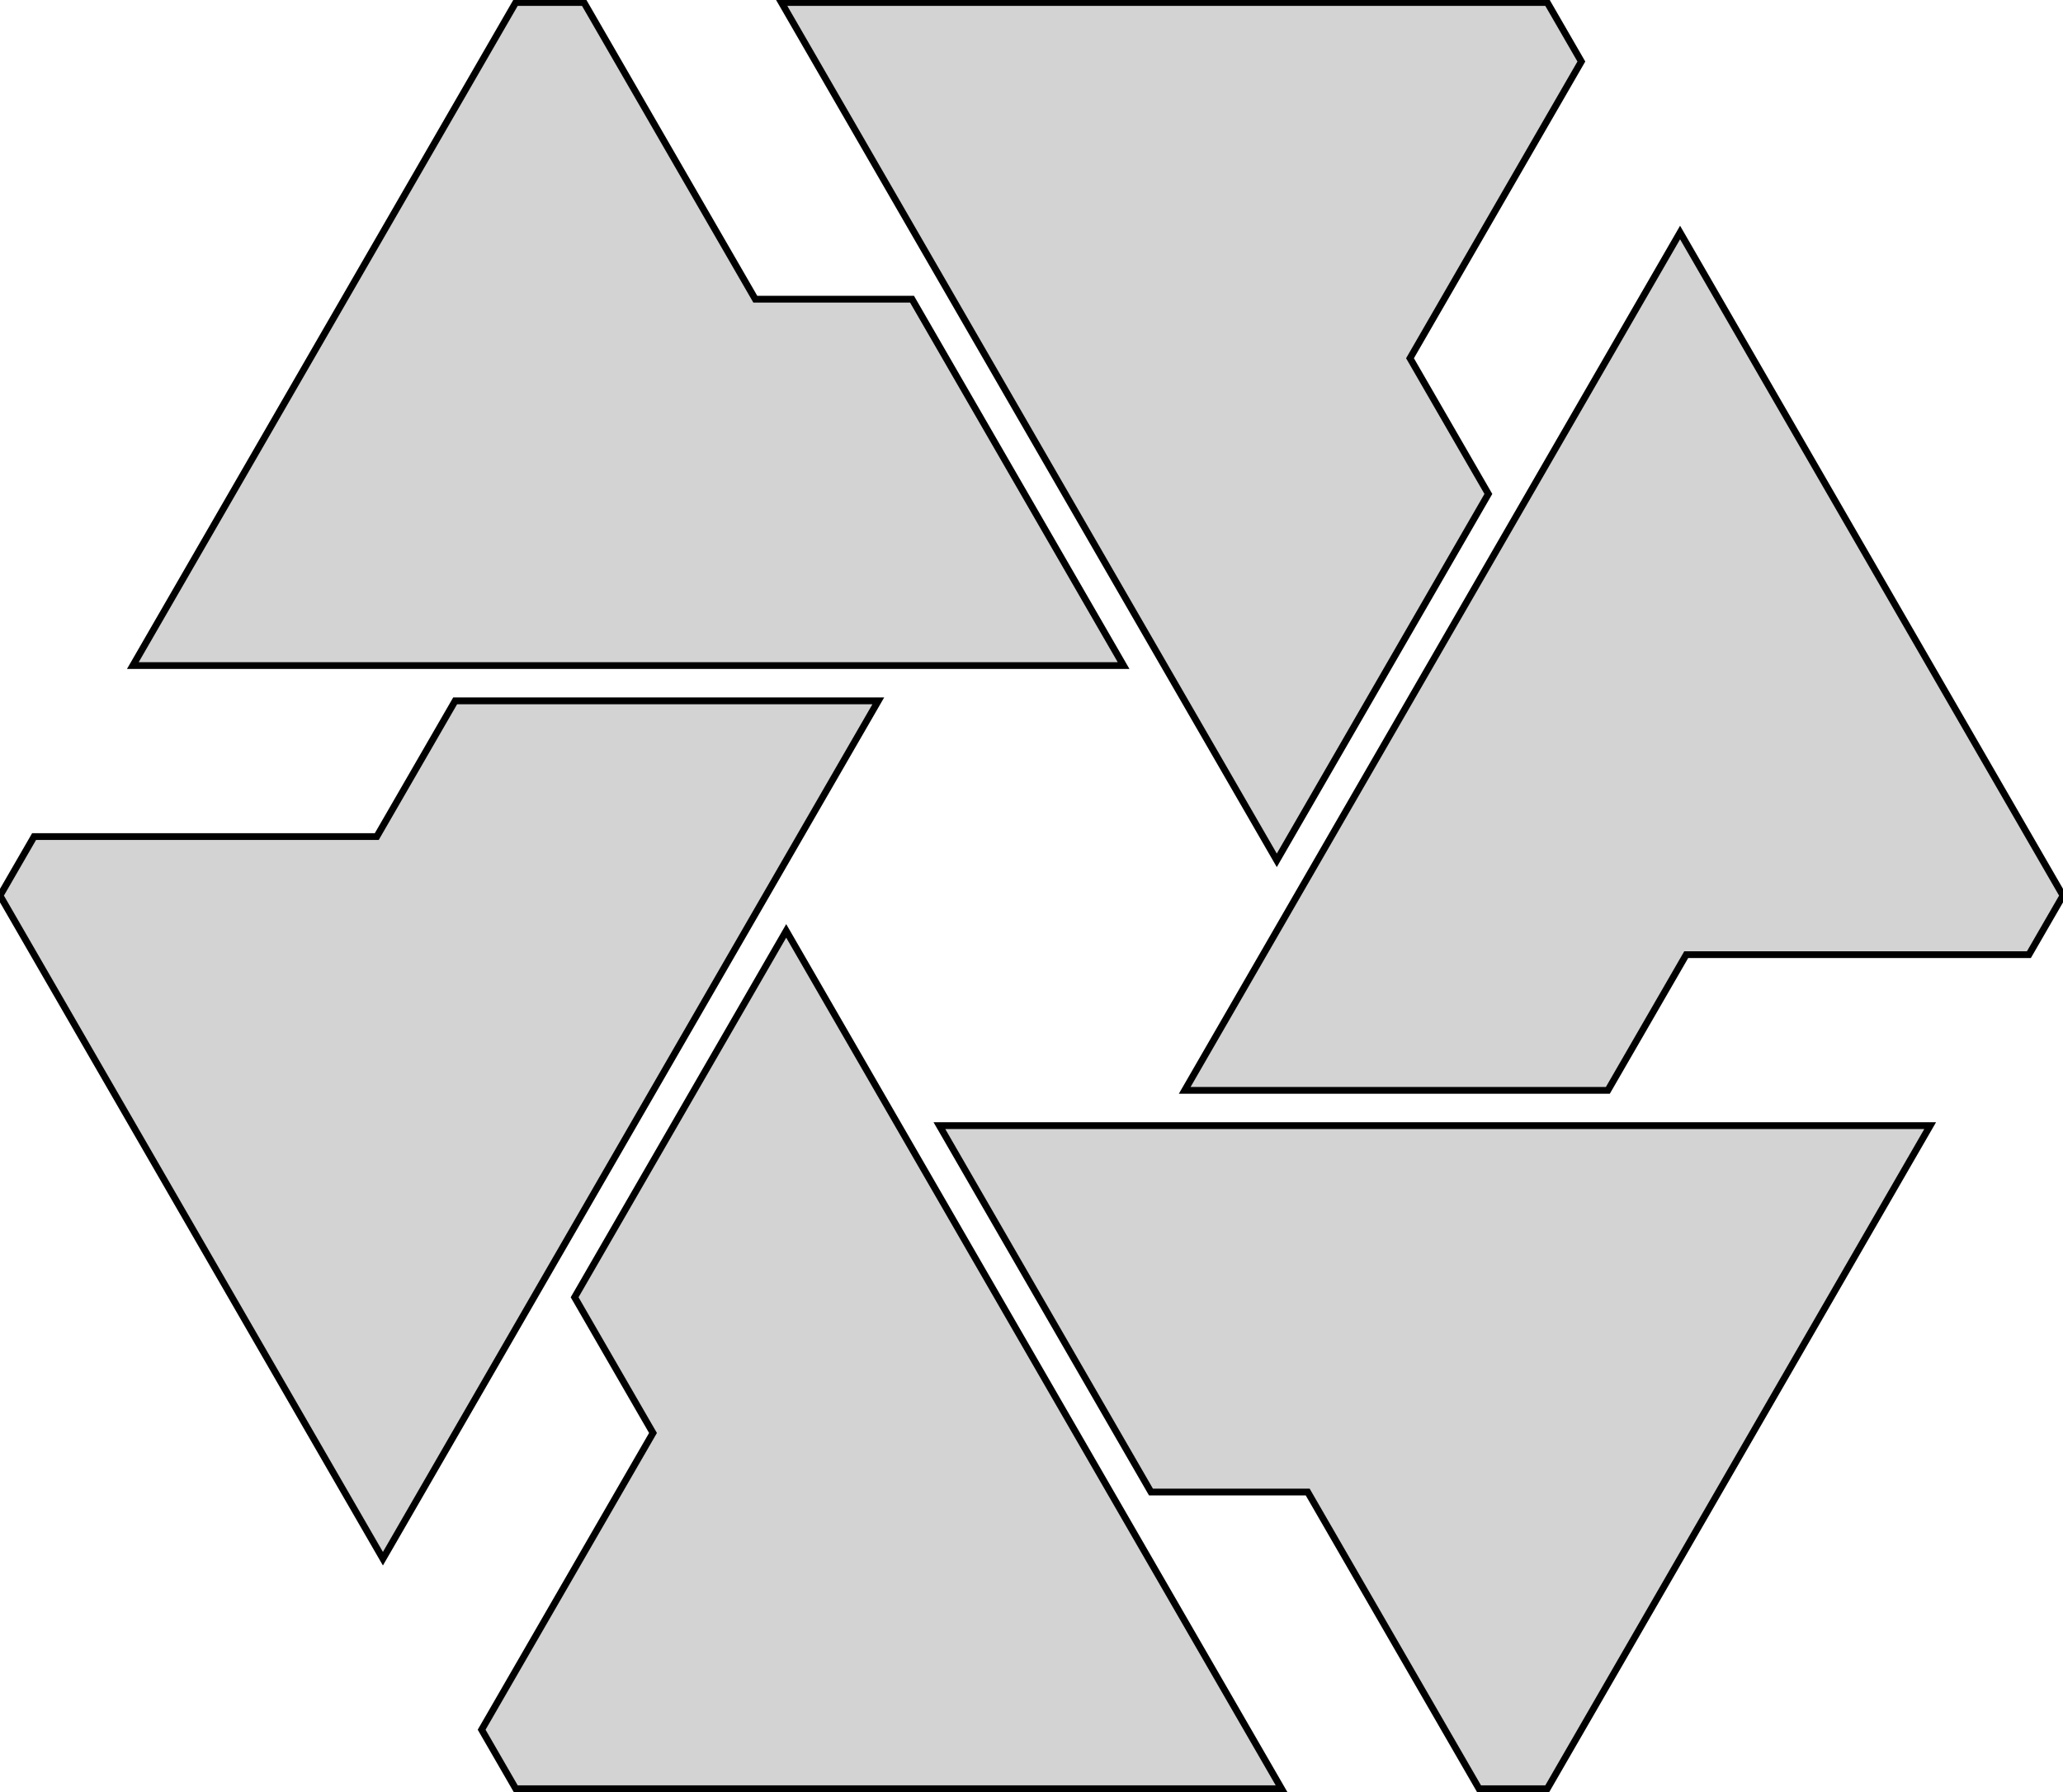
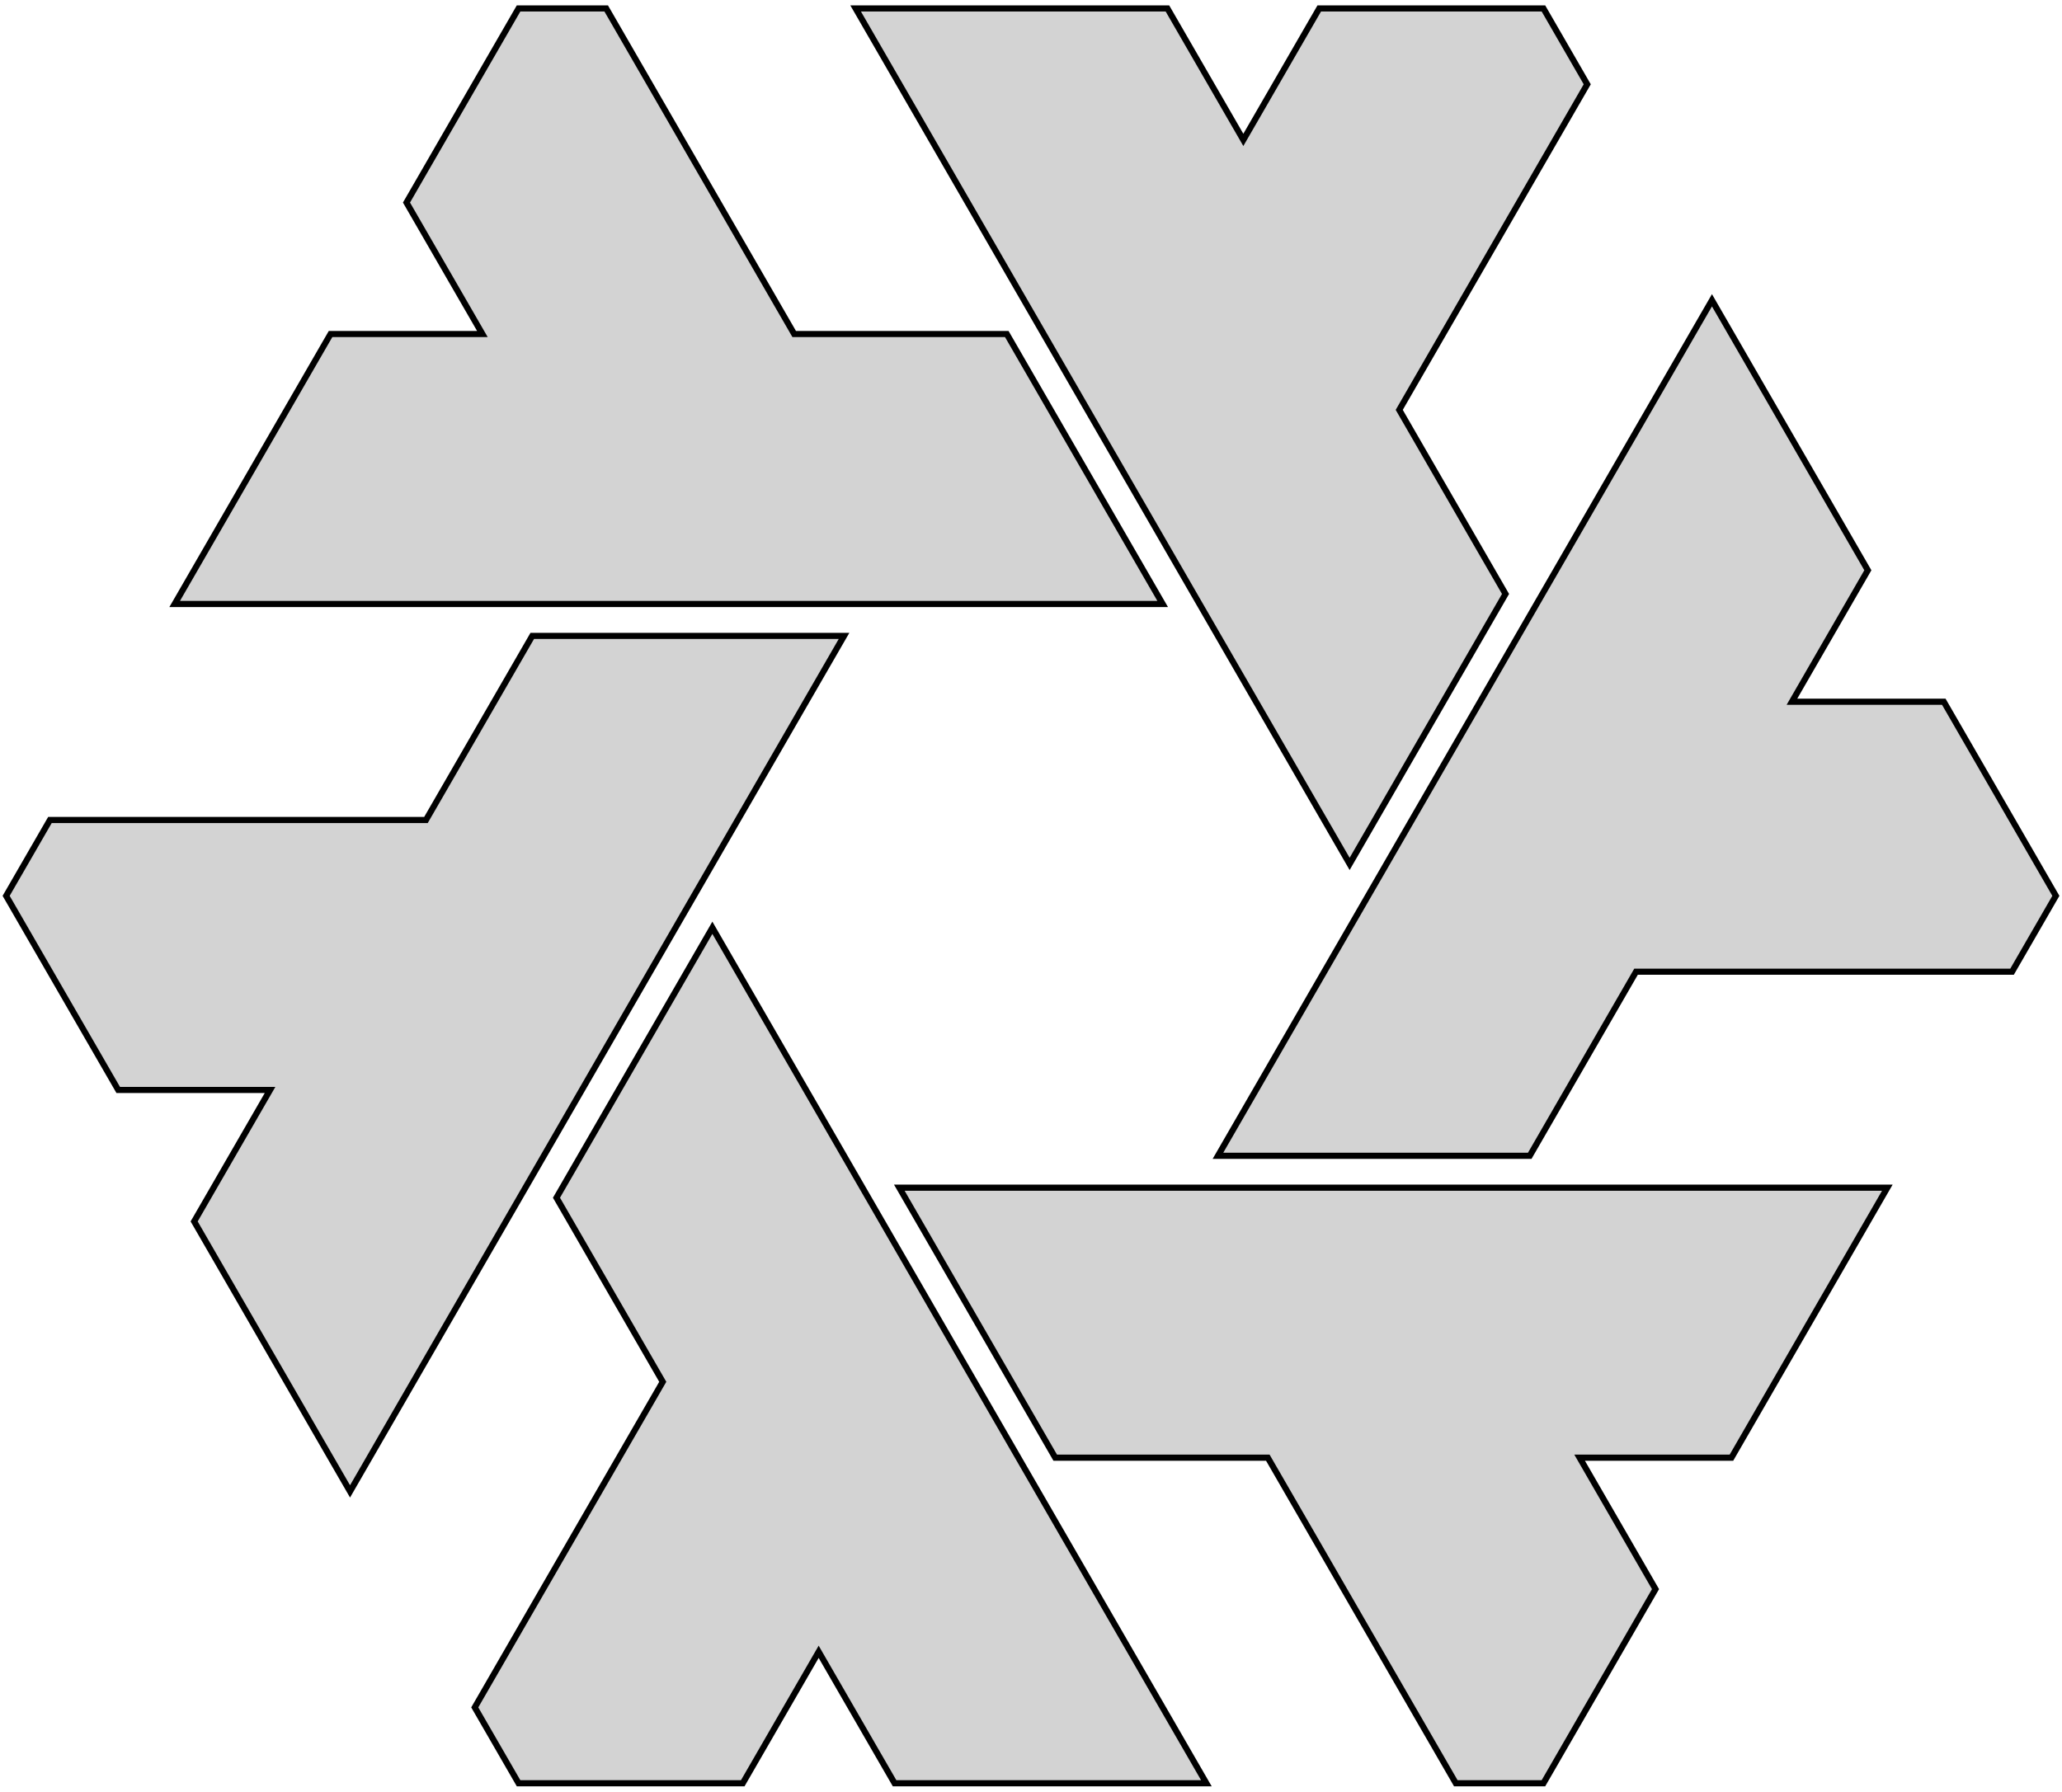
- <svg xmlns="http://www.w3.org/2000/svg" width="152mm" height="132mm" viewBox="-76 -66 152 132" version="1.1">
-   <path d=" M 33.662,-29.6 L 27.888,-39.6 L 40.513,-61.466 L 38,-65.818 L -18.425,-65.818 L 18.073,-2.6  z M -8.803,-43.952 L -20.35,-43.952 L -32.975,-65.818 L -38,-65.818 L -66.213,-16.952 L 6.785,-16.952  z M 48.239,4.352 L 73.487,4.352 L 76,-0 L 47.787,-48.866 L 11.288,14.352 L 42.465,14.352  z M -11.288,-14.352 L -42.465,-14.352 L -48.239,-4.352 L -73.487,-4.352 L -76,-0 L -47.787,48.866  z M -18.073,2.6 L -33.662,29.6 L -27.888,39.6 L -40.513,61.466 L -38,65.818 L 18.425,65.818  z M 66.213,16.952 L -6.785,16.952 L 8.803,43.952 L 20.35,43.952 L 32.975,65.818 L 38,65.818  z " stroke="black" fill="lightgray" stroke-width="0.5" />
+ <svg xmlns="http://www.w3.org/2000/svg" width="168mm" height="146mm" viewBox="-84 -73 168 146" version="1.1">
+   <path d=" M 38.662,-24.6 L 30.002,-39.6 L 45.319,-66.131 L 41.75,-72.313 L 23.485,-72.313 L 17.3,-61.6  L 11.115,-72.313 L -14.289,-72.313 L 25.96,-2.6 z M -1.973,-45.782 L -19.294,-45.782 L -34.611,-72.313 L -41.75,-72.313 L -50.882,-56.495 L -44.697,-45.782  L -57.068,-45.782 L -69.769,-23.782 L 10.729,-23.782 z M 49.295,6.182 L 79.931,6.182 L 83.5,-0 L 74.368,-15.818 L 61.997,-15.818 L 68.182,-26.531  L 55.481,-48.531 L 15.232,21.182 L 40.635,21.182 z M -15.232,-21.182 L -40.635,-21.182 L -49.295,-6.182 L -79.931,-6.182 L -83.5,-0 L -74.368,15.818  L -61.997,15.818 L -68.182,26.531 L -55.481,48.531 z M -17.3,61.6 L -11.115,72.313 L 14.289,72.313 L -25.96,2.6 L -38.662,24.6 L -30.002,39.6  L -45.319,66.131 L -41.75,72.313 L -23.485,72.313 z M 50.882,56.495 L 44.697,45.782 L 57.068,45.782 L 69.769,23.782 L -10.729,23.782 L 1.973,45.782  L 19.294,45.782 L 34.611,72.313 L 41.75,72.313 z " stroke="black" fill="lightgray" stroke-width="0.5" />
</svg>
